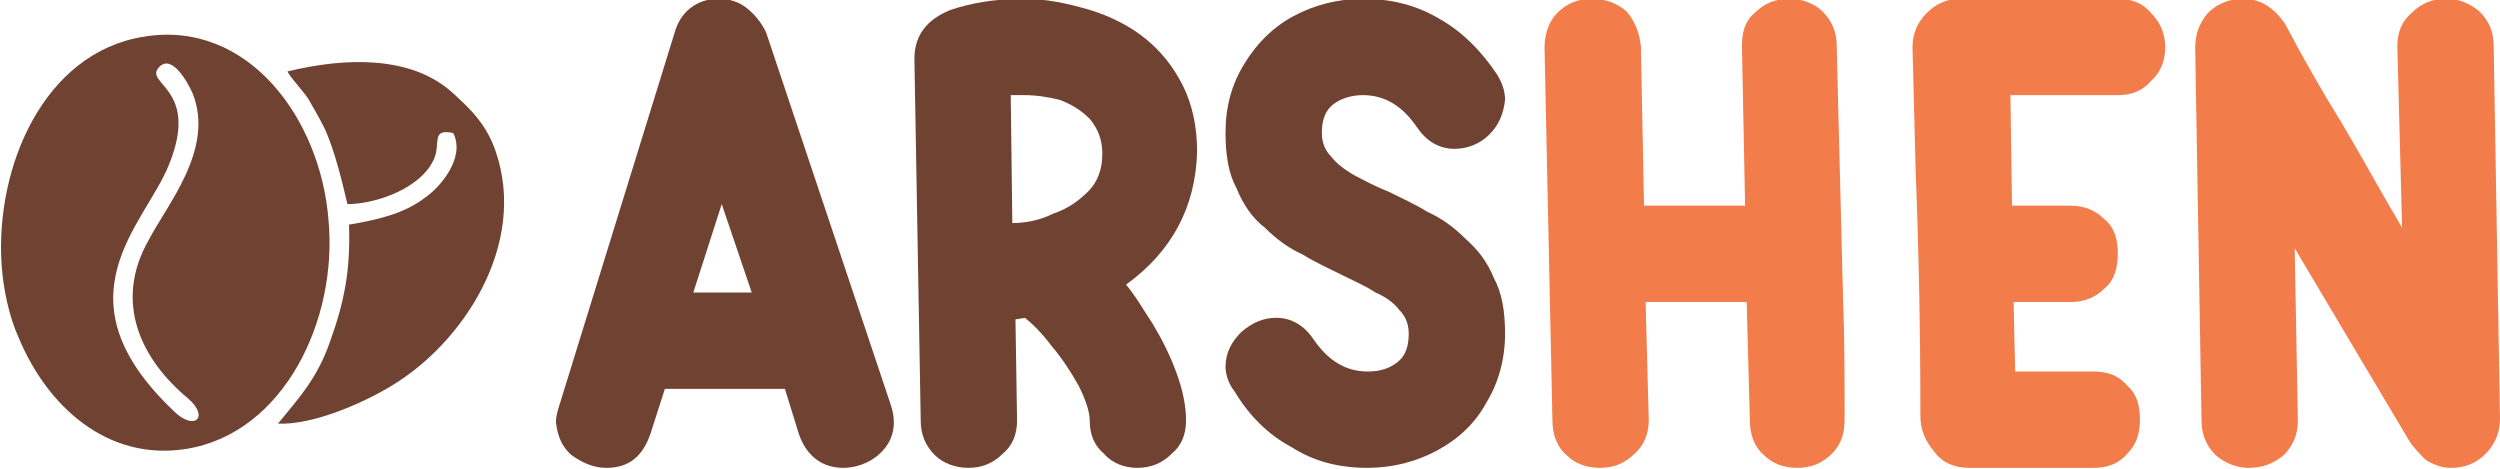
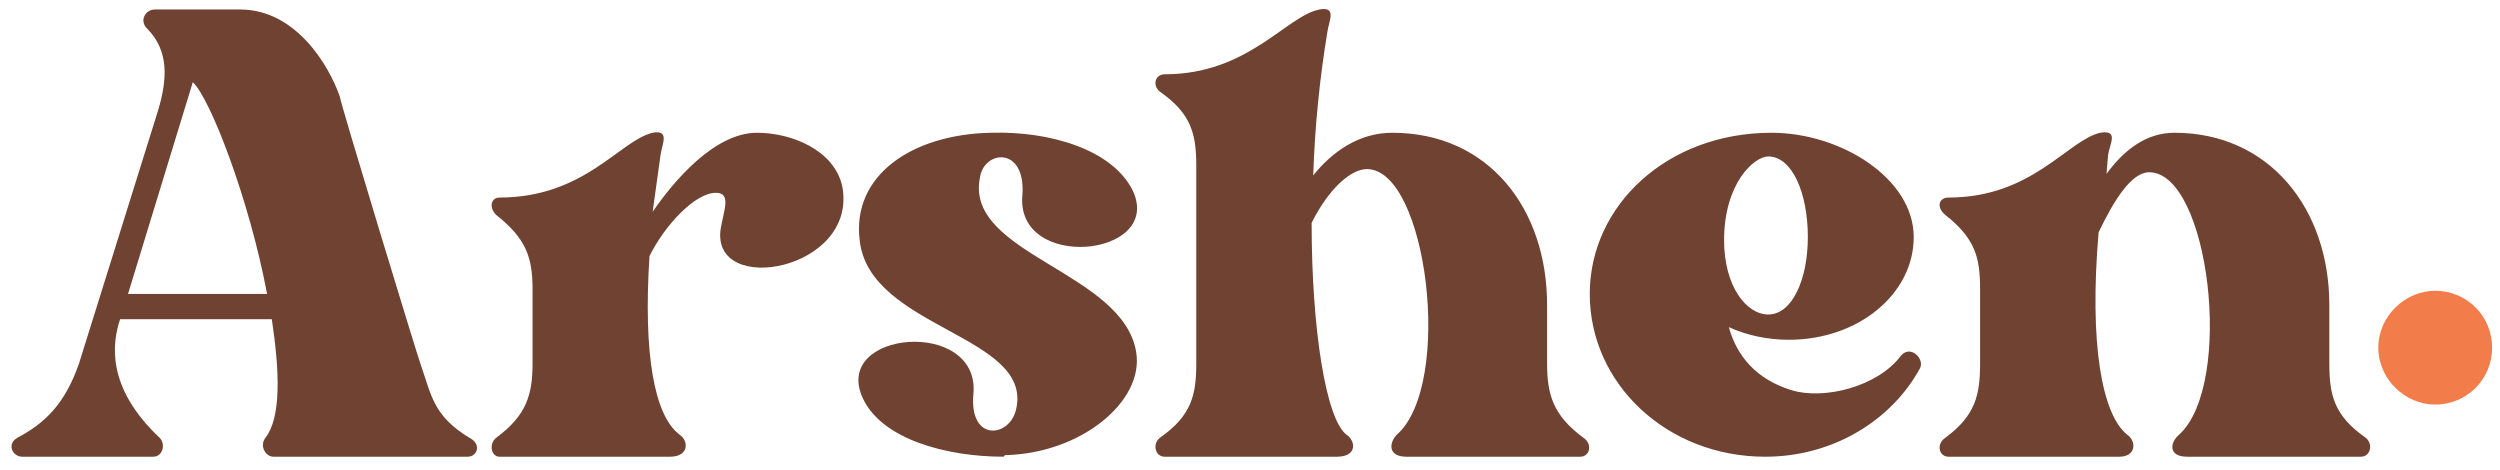
- <svg xmlns="http://www.w3.org/2000/svg" xml:space="preserve" width="15.826mm" height="2.964mm" version="1.1" style="shape-rendering:geometricPrecision; text-rendering:geometricPrecision; image-rendering:optimizeQuality; fill-rule:evenodd; clip-rule:evenodd" viewBox="0 0 1583 296">
+ <svg xmlns="http://www.w3.org/2000/svg" xml:space="preserve" width="15.819mm" height="2.97mm" version="1.1" style="shape-rendering:geometricPrecision; text-rendering:geometricPrecision; image-rendering:optimizeQuality; fill-rule:evenodd; clip-rule:evenodd" viewBox="0 0 1582 297">
  <defs>
    <style type="text/css">
   
-     .fil0 {fill:#704232}
-     .fil1 {fill:#F27C4A}
+     .fil1 {fill:#704232}
+     .fil0 {fill:#F27C4A}
   
  </style>
  </defs>
  <g id="Layer_x0020_1">
-     <path class="fil0" d="M122 59c14,35 -16,70 -28,93 -22,39 -5,75 25,100 14,12 4,21 -9,8 -76,-72 -18,-118 -3,-156 20,-49 -17,-51 -6,-62 8,-8 18,10 21,17l0 0zm-121 108c1,16 5,34 11,47 18,43 56,78 106,70 62,-10 96,-82 90,-145 -5,-64 -51,-127 -117,-116 -63,10 -94,82 -90,144l0 0z" />
-     <path class="fil0" d="M221 142c1,29 -3,49 -12,74 -8,23 -19,35 -33,52 22,1 54,-13 72,-24 45,-27 86,-89 66,-148 -6,-18 -17,-28 -28,-38 -26,-23 -67,-22 -104,-13 2,4 8,10 13,17 4,7 7,12 11,20 6,14 10,30 14,47 18,0 47,-10 55,-29 4,-10 -2,-19 12,-16 8,16 -9,35 -18,41 -13,10 -30,14 -48,17l0 0z" />
-     <path class="fil0" d="M506 275c5,14 15,21 28,21 8,0 16,-3 22,-8 7,-6 10,-13 10,-21 0,-4 -1,-8 -2,-11l-79 -236c-3,-6 -7,-11 -12,-15 -5,-4 -11,-6 -18,-6 -7,0 -13,2 -18,6 -5,4 -8,9 -10,16l-73 236c-1,3 -2,7 -2,10 1,9 4,16 10,21 7,5 14,8 22,8 14,0 23,-7 28,-22l9 -28 76 0 9 29zm-49 -146l19 56 -37 0 18 -56z" />
-     <path class="fil0" d="M579 37l4 229c0,9 3,16 9,22 5,5 13,8 21,8 9,0 16,-3 22,-9 6,-5 9,-12 9,-21l-1 -64 6 -1c5,4 11,10 17,18 6,7 12,16 17,25 4,8 7,16 7,22 0,9 3,16 9,21 5,6 13,9 21,9 9,0 16,-3 22,-9 6,-5 9,-12 9,-21 0,-9 -2,-19 -6,-30 -4,-11 -9,-21 -15,-31 -6,-9 -11,-18 -17,-25 29,-21 44,-49 45,-84 0,-16 -3,-30 -9,-42 -6,-12 -14,-22 -24,-30 -10,-8 -22,-14 -35,-18 -14,-4 -27,-7 -42,-7 -19,0 -34,3 -46,7 -15,6 -23,16 -23,31zm88 98c-8,4 -17,6 -26,6l-1 -81 8 0c8,0 15,1 23,3 8,3 14,7 19,12 5,6 8,13 8,22 0,10 -3,18 -9,24 -6,6 -13,11 -22,14z" />
-     <path class="fil0" d="M801 144c7,7 15,13 24,17 8,5 17,9 25,13 8,4 15,7 21,11 7,3 12,7 15,11 4,4 6,9 6,15 0,8 -2,14 -7,18 -5,4 -11,6 -19,6 -14,0 -25,-7 -34,-20 -6,-9 -14,-14 -24,-14 -8,0 -15,3 -22,9 -6,6 -10,13 -10,22 0,5 2,11 6,16 9,15 21,27 36,35 14,9 30,13 48,13 16,0 31,-4 44,-11 13,-7 24,-17 31,-30 8,-13 12,-28 12,-44 0,-14 -2,-26 -7,-35 -4,-10 -10,-18 -18,-25 -7,-7 -15,-13 -24,-17 -8,-5 -17,-9 -25,-13 -8,-3 -15,-7 -21,-10 -7,-4 -12,-8 -15,-12 -4,-4 -6,-9 -6,-15 0,-8 2,-14 7,-18 5,-4 12,-6 19,-6 14,0 25,7 34,20 6,9 14,14 24,14 8,0 16,-3 22,-9 6,-6 9,-13 10,-22 0,-6 -2,-11 -5,-16 -10,-15 -22,-27 -36,-35 -15,-9 -31,-13 -49,-13 -16,0 -31,4 -44,11 -13,7 -23,17 -31,30 -8,13 -12,27 -12,44 0,14 2,26 7,35 4,10 10,19 18,25z" />
-     <path class="fil1" d="M978 30l5 236c0,9 3,17 9,22 5,5 12,8 21,8 9,0 16,-3 22,-9 6,-5 9,-13 9,-21l-2 -75 64 0 2 75c0,9 3,17 9,22 5,5 12,8 21,8 9,0 16,-3 22,-9 6,-6 8,-13 8,-22 0,-25 0,-51 -1,-77l-2 -79 -2 -80c0,-9 -3,-16 -9,-22 -5,-5 -13,-8 -21,-8 -9,0 -16,3 -22,9 -6,5 -8,12 -8,21l2 101 -64 0 -2 -101c-1,-9 -4,-16 -9,-22 -6,-5 -13,-8 -22,-8 -9,0 -16,3 -22,9 -5,5 -8,13 -8,22z" />
-     <path class="fil1" d="M1213 108c2,51 3,103 3,155 0,9 3,16 9,23 5,7 13,10 22,10l79 0c9,0 16,-3 21,-9 6,-6 8,-13 8,-22 0,-8 -2,-16 -8,-21 -5,-6 -12,-9 -21,-9l-50 0 -1 -44 36 0c9,0 16,-3 22,-9 6,-5 8,-13 8,-22 0,-8 -2,-16 -8,-21 -6,-6 -13,-9 -22,-9l-37 0 -1 -70 68 0c9,0 16,-3 21,-9 6,-5 9,-13 9,-21 0,-9 -3,-16 -9,-22 -5,-6 -12,-9 -21,-9l-100 0c-8,0 -15,3 -21,9 -6,6 -9,13 -9,22l2 78z" />
-     <path class="fil1" d="M1390 30l4 236c0,9 3,16 9,22 6,5 13,8 21,8 9,0 16,-3 22,-8 6,-6 9,-13 9,-22l-2 -109 72 121c3,5 7,9 11,13 5,3 10,5 16,5 9,0 16,-3 22,-9 6,-6 9,-14 9,-22l-4 -236c0,-9 -3,-16 -9,-22 -6,-5 -13,-8 -21,-8 -9,0 -16,3 -22,9 -6,5 -9,12 -9,21l3 115c-13,-22 -25,-44 -38,-66 -13,-21 -25,-42 -36,-63 -7,-10 -15,-16 -27,-16 -8,0 -16,3 -22,9 -5,6 -8,13 -8,22z" />
+     <g id="_1859562570736">
+       <path class="fil0" d="M1577 220c0,-20 -16,-36 -36,-36 -19,0 -36,16 -36,36 0,20 17,36 36,36 20,0 36,-16 36,-36z" />
+       <path class="fil1" d="M297 277c-23,-14 -24,-27 -31,-47 -1,-2 -51,-166 -51,-169 -7,-20 -28,-55 -63,-55l-54 0c-6,0 -10,7 -5,12 14,14 13,32 7,52l-50 160c-9,26 -22,38 -39,47 -7,4 -3,12 3,12l83 0c6,0 8,-8 4,-12 -34,-32 -30,-60 -25,-75l96 0c5,33 6,62 -4,75 -4,5 0,12 5,12l123 0c6,0 9,-8 1,-12zm-216 -91l41 -134c11,10 36,75 47,134l-88 0zm398 -102c-27,0 -53,31 -66,50l5 -36c1,-7 6,-16 -5,-14 -21,5 -43,41 -97,41 -5,0 -7,6 -2,11 19,15 23,27 23,47l0 47c0,20 -4,33 -23,47 -5,4 -3,12 2,12l108 0c12,0 12,-10 6,-14 -16,-12 -23,-51 -19,-113 10,-20 29,-40 42,-40 10,0 5,11 3,23 -6,43 87,26 77,-27 -5,-23 -32,-34 -54,-34zm141 29c2,-18 29,-21 27,10 -5,49 89,40 70,-2 -13,-27 -54,-38 -89,-37l-1 0c-50,1 -88,27 -83,68 6,56 110,60 99,107 -4,18 -30,21 -27,-10 4,-48 -90,-40 -70,3 12,26 53,37 89,37l1 -1c48,-1 88,-34 83,-65 -8,-51 -108,-62 -99,-110zm382 164c-19,-14 -23,-27 -23,-47l0 -37c0,-61 -37,-109 -98,-109 -21,0 -38,12 -50,27 1,-30 4,-61 9,-91 1,-7 6,-16 -5,-14 -21,4 -45,41 -98,41 -6,0 -8,7 -3,11 20,14 23,27 23,47l0 125c0,20 -3,33 -23,47 -5,4 -3,12 3,12l109 0c13,0 12,-10 6,-14 -13,-10 -22,-67 -22,-134 11,-22 25,-34 35,-34 38,0 55,136 19,168 -5,5 -6,14 6,14l110 0c6,0 8,-8 2,-12zm201 -52c-15,20 -49,28 -69,22 -23,-7 -35,-22 -40,-40 11,5 24,8 38,8 44,0 79,-29 79,-65 0,-37 -46,-66 -90,-66 -66,0 -115,46 -115,102 0,57 49,103 111,103 43,0 80,-23 98,-56 3,-6 -6,-15 -12,-8zm-84 -126c15,0 25,23 25,51 0,27 -10,49 -25,49 -14,0 -28,-18 -28,-47 0,-36 19,-53 28,-53zm378 178c-20,-14 -23,-27 -23,-47l0 -37c0,-61 -38,-109 -98,-109 -18,0 -32,11 -43,26l1 -12c1,-7 7,-16 -5,-14 -21,5 -43,41 -96,41 -6,0 -8,6 -2,11 19,15 22,27 22,47l0 47c0,20 -3,33 -22,47 -6,4 -4,12 2,12l108 0c11,0 11,-10 5,-14 -16,-13 -24,-58 -18,-128 10,-21 21,-38 32,-38 38,0 54,134 19,166 -6,5 -7,14 5,14l110 0c6,0 8,-8 3,-12z" />
+     </g>
  </g>
</svg>
